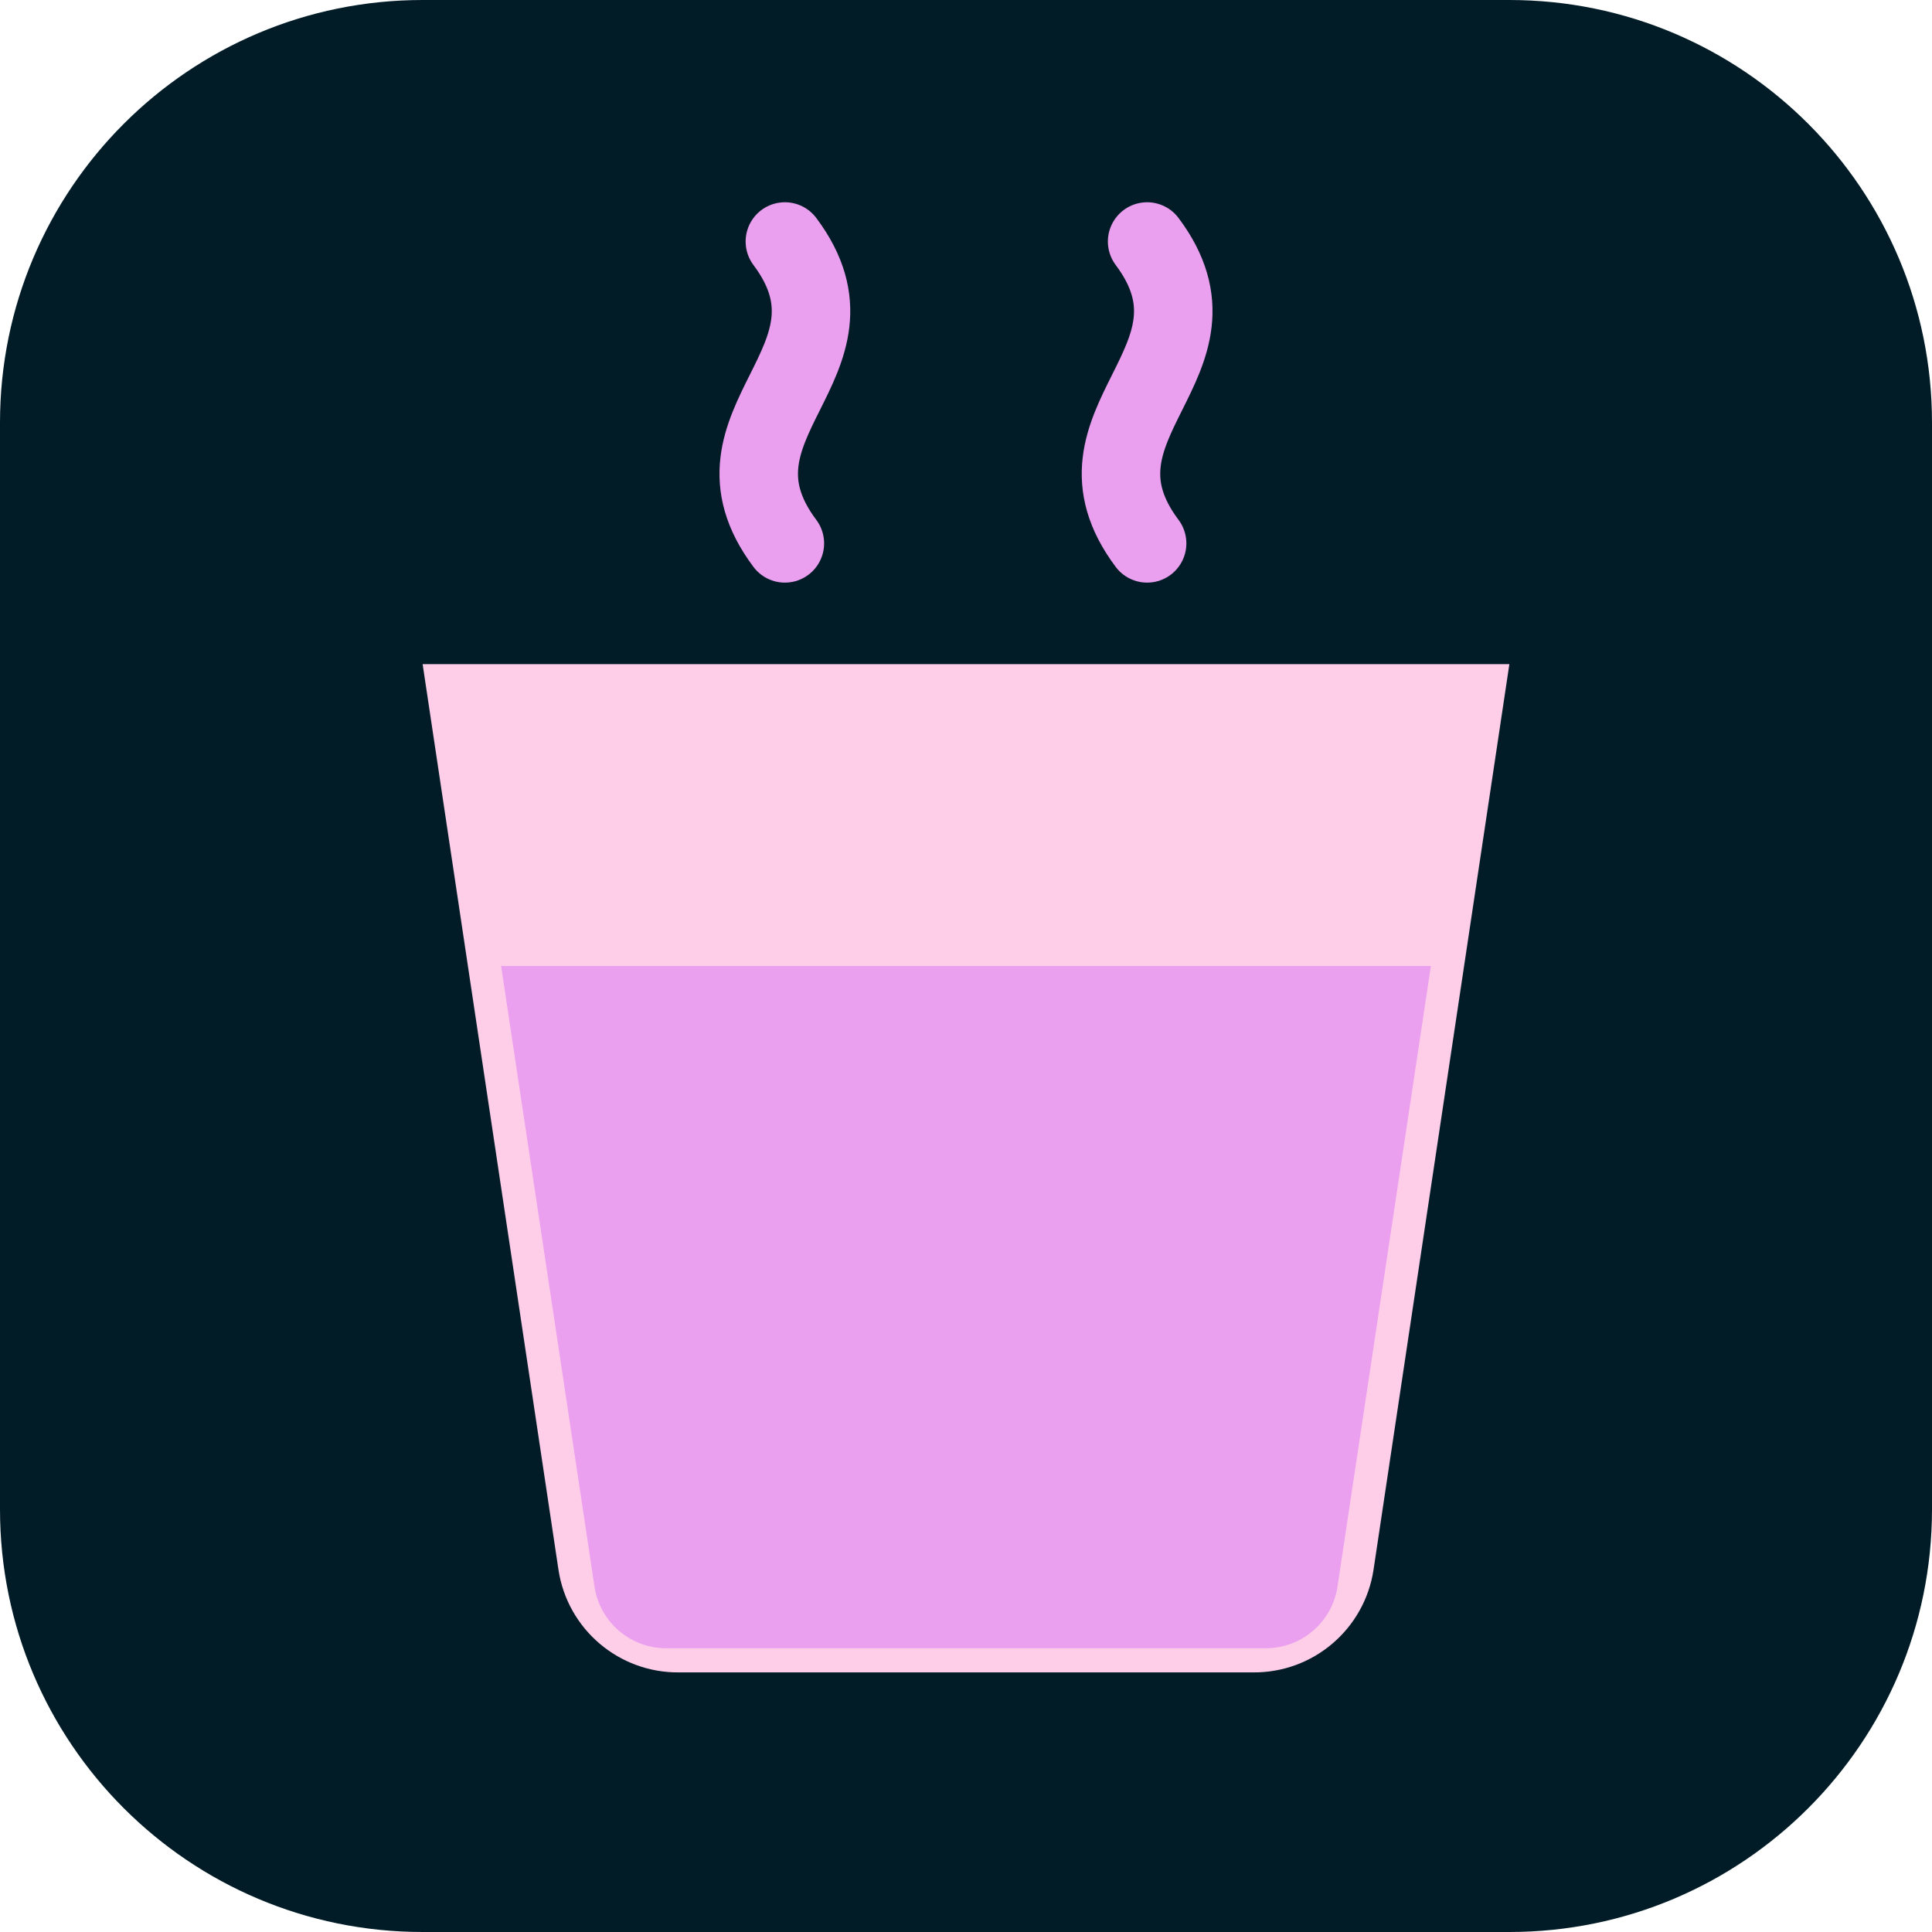
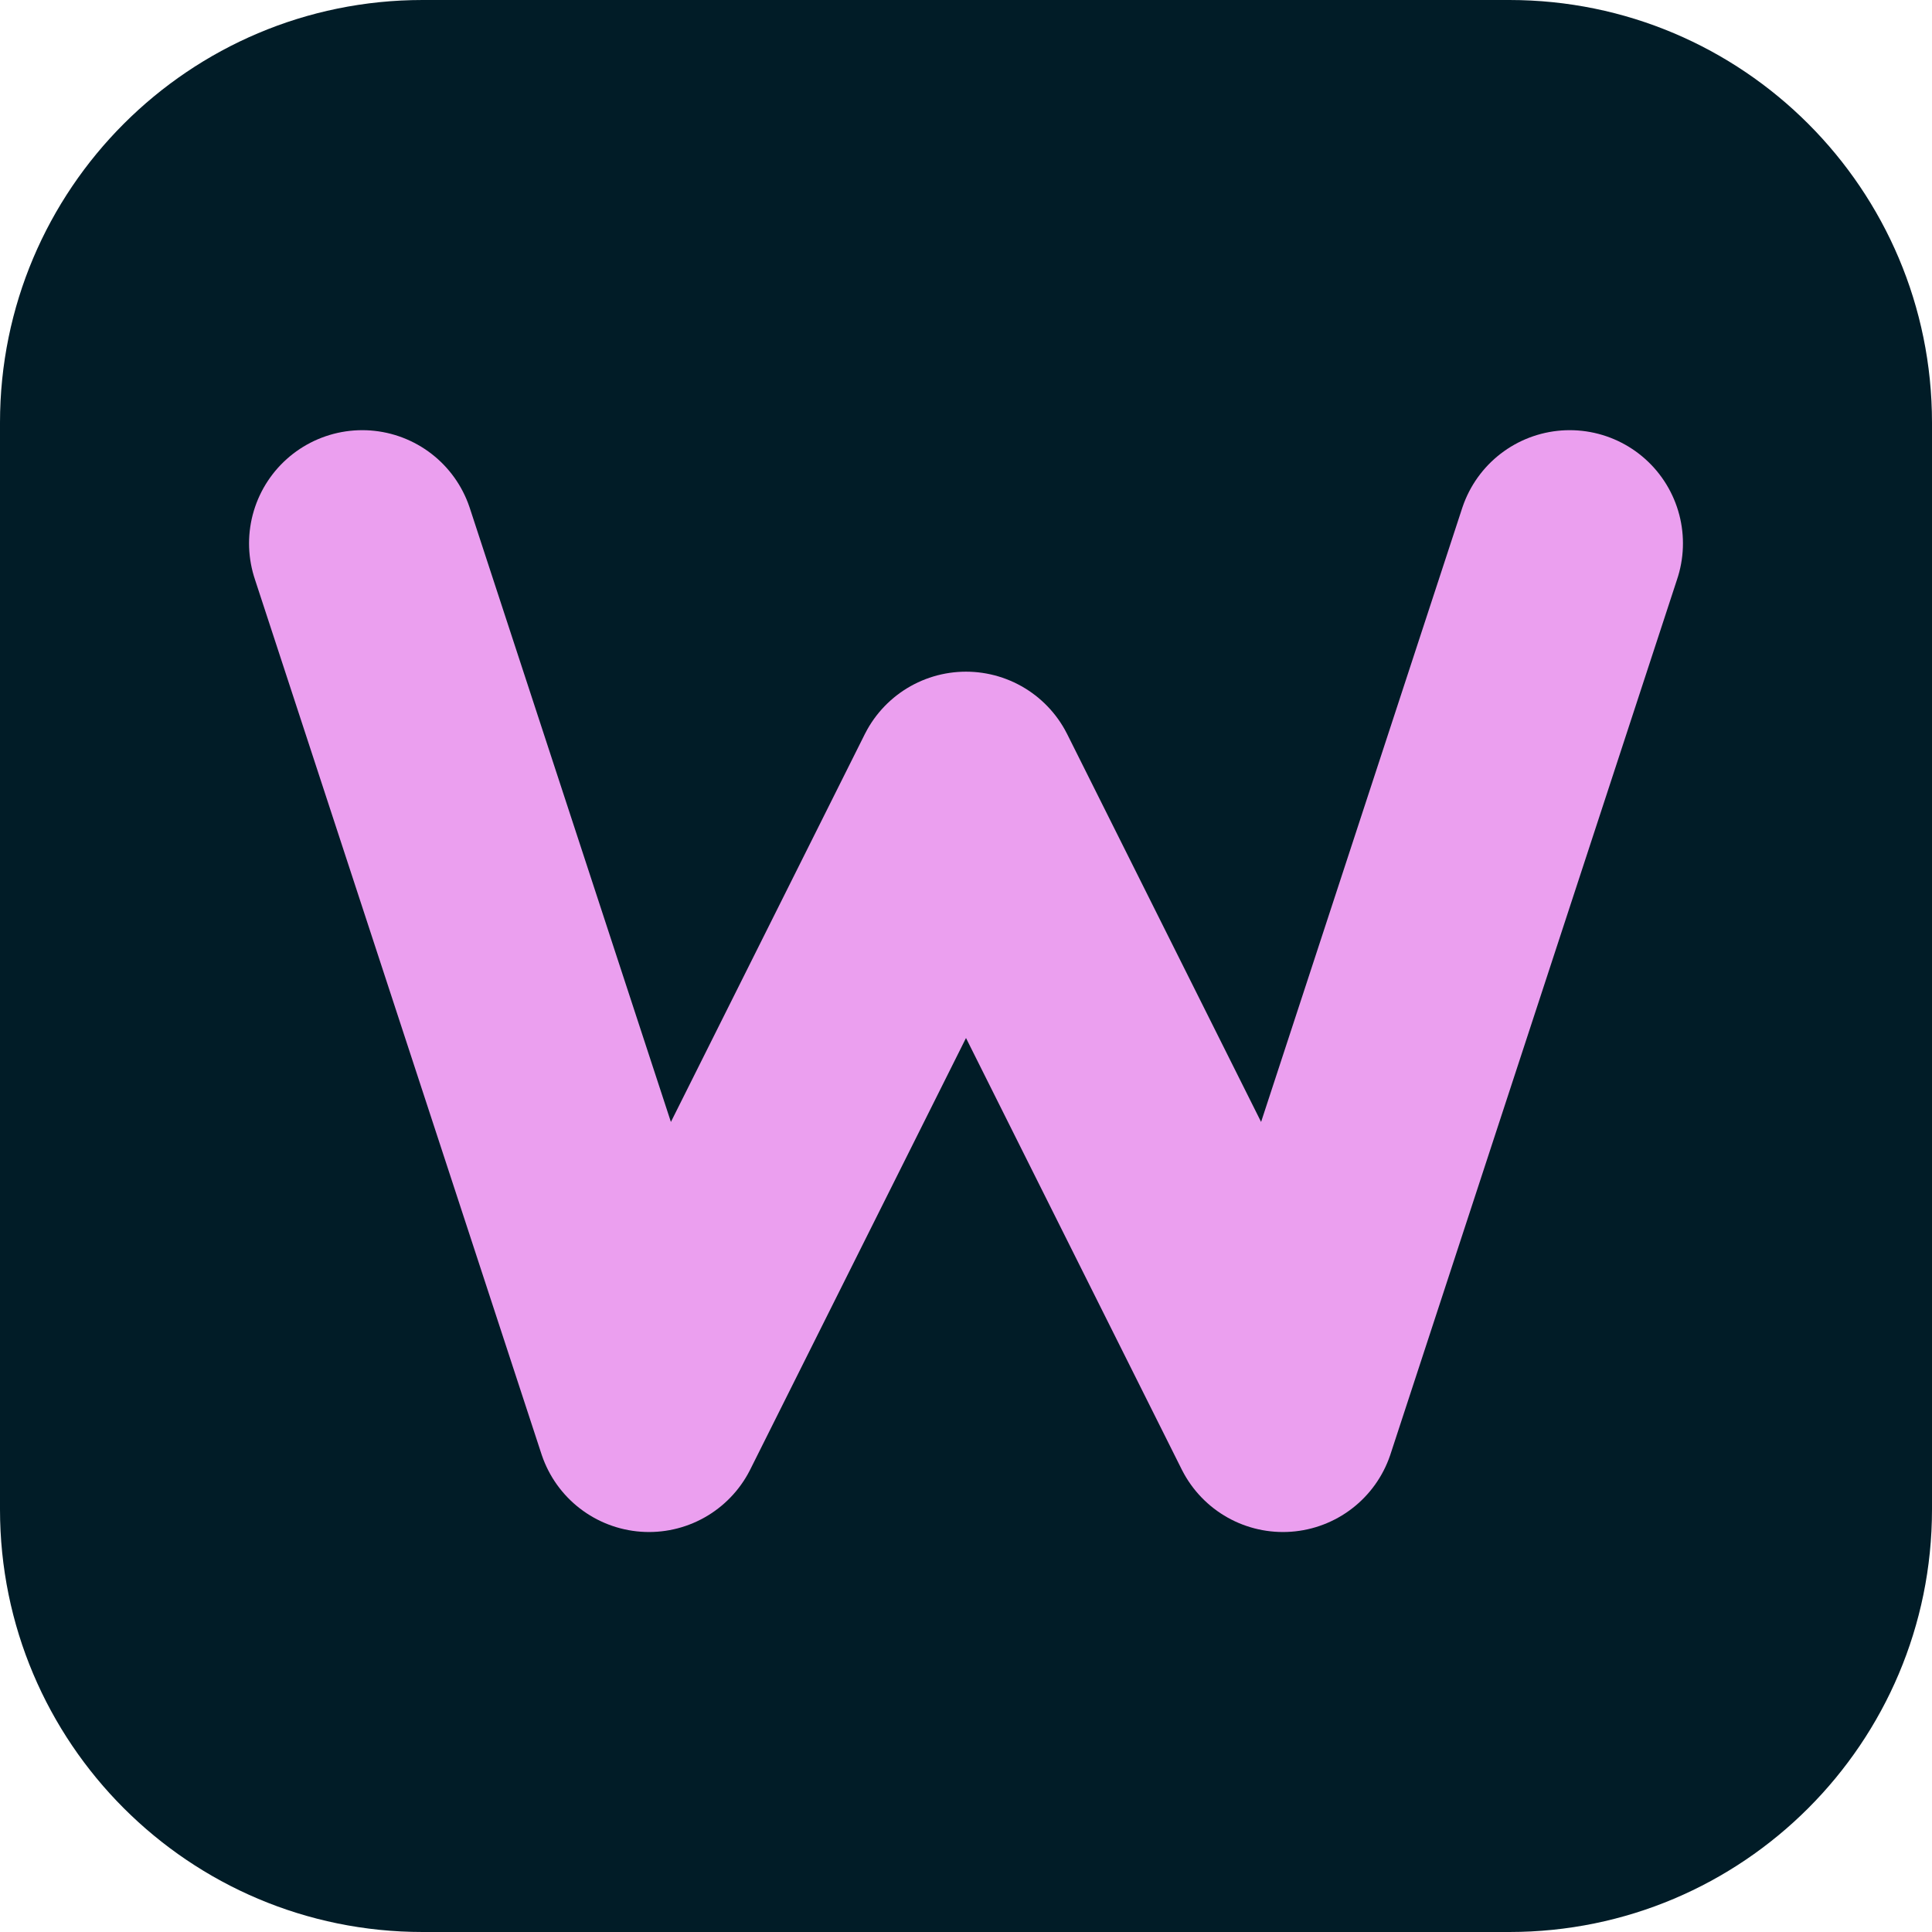
<svg xmlns="http://www.w3.org/2000/svg" viewBox="0 0 64 64">
  <rect width="64" height="64" rx="14" fill="#011c27" />
-   <path d="M14 22h36l-4.5 30a4 4 0 0 1-4 3.4H22.5a4 4 0 0 1-4-3.4L14 22Z" fill="#fecee9" />
-   <path d="M16.6 32h30.8l-3.1 20.6a2.4 2.4 0 0 1-2.4 2H22.1a2.4 2.4 0 0 1-2.4-2L16.6 32Z" fill="#eb9fef" />
-   <path d="M26 18c-3-4 3-6 0-10M38 18c-3-4 3-6 0-10" stroke="#eb9fef" stroke-width="2.6" stroke-linecap="round" fill="none" />
+   <path d="M12 18 L21.5 47 L32 26 L42.5 47 L52 18" fill="none" stroke="#eb9fef" stroke-width="7.5" stroke-linecap="round" stroke-linejoin="round" />
</svg>
